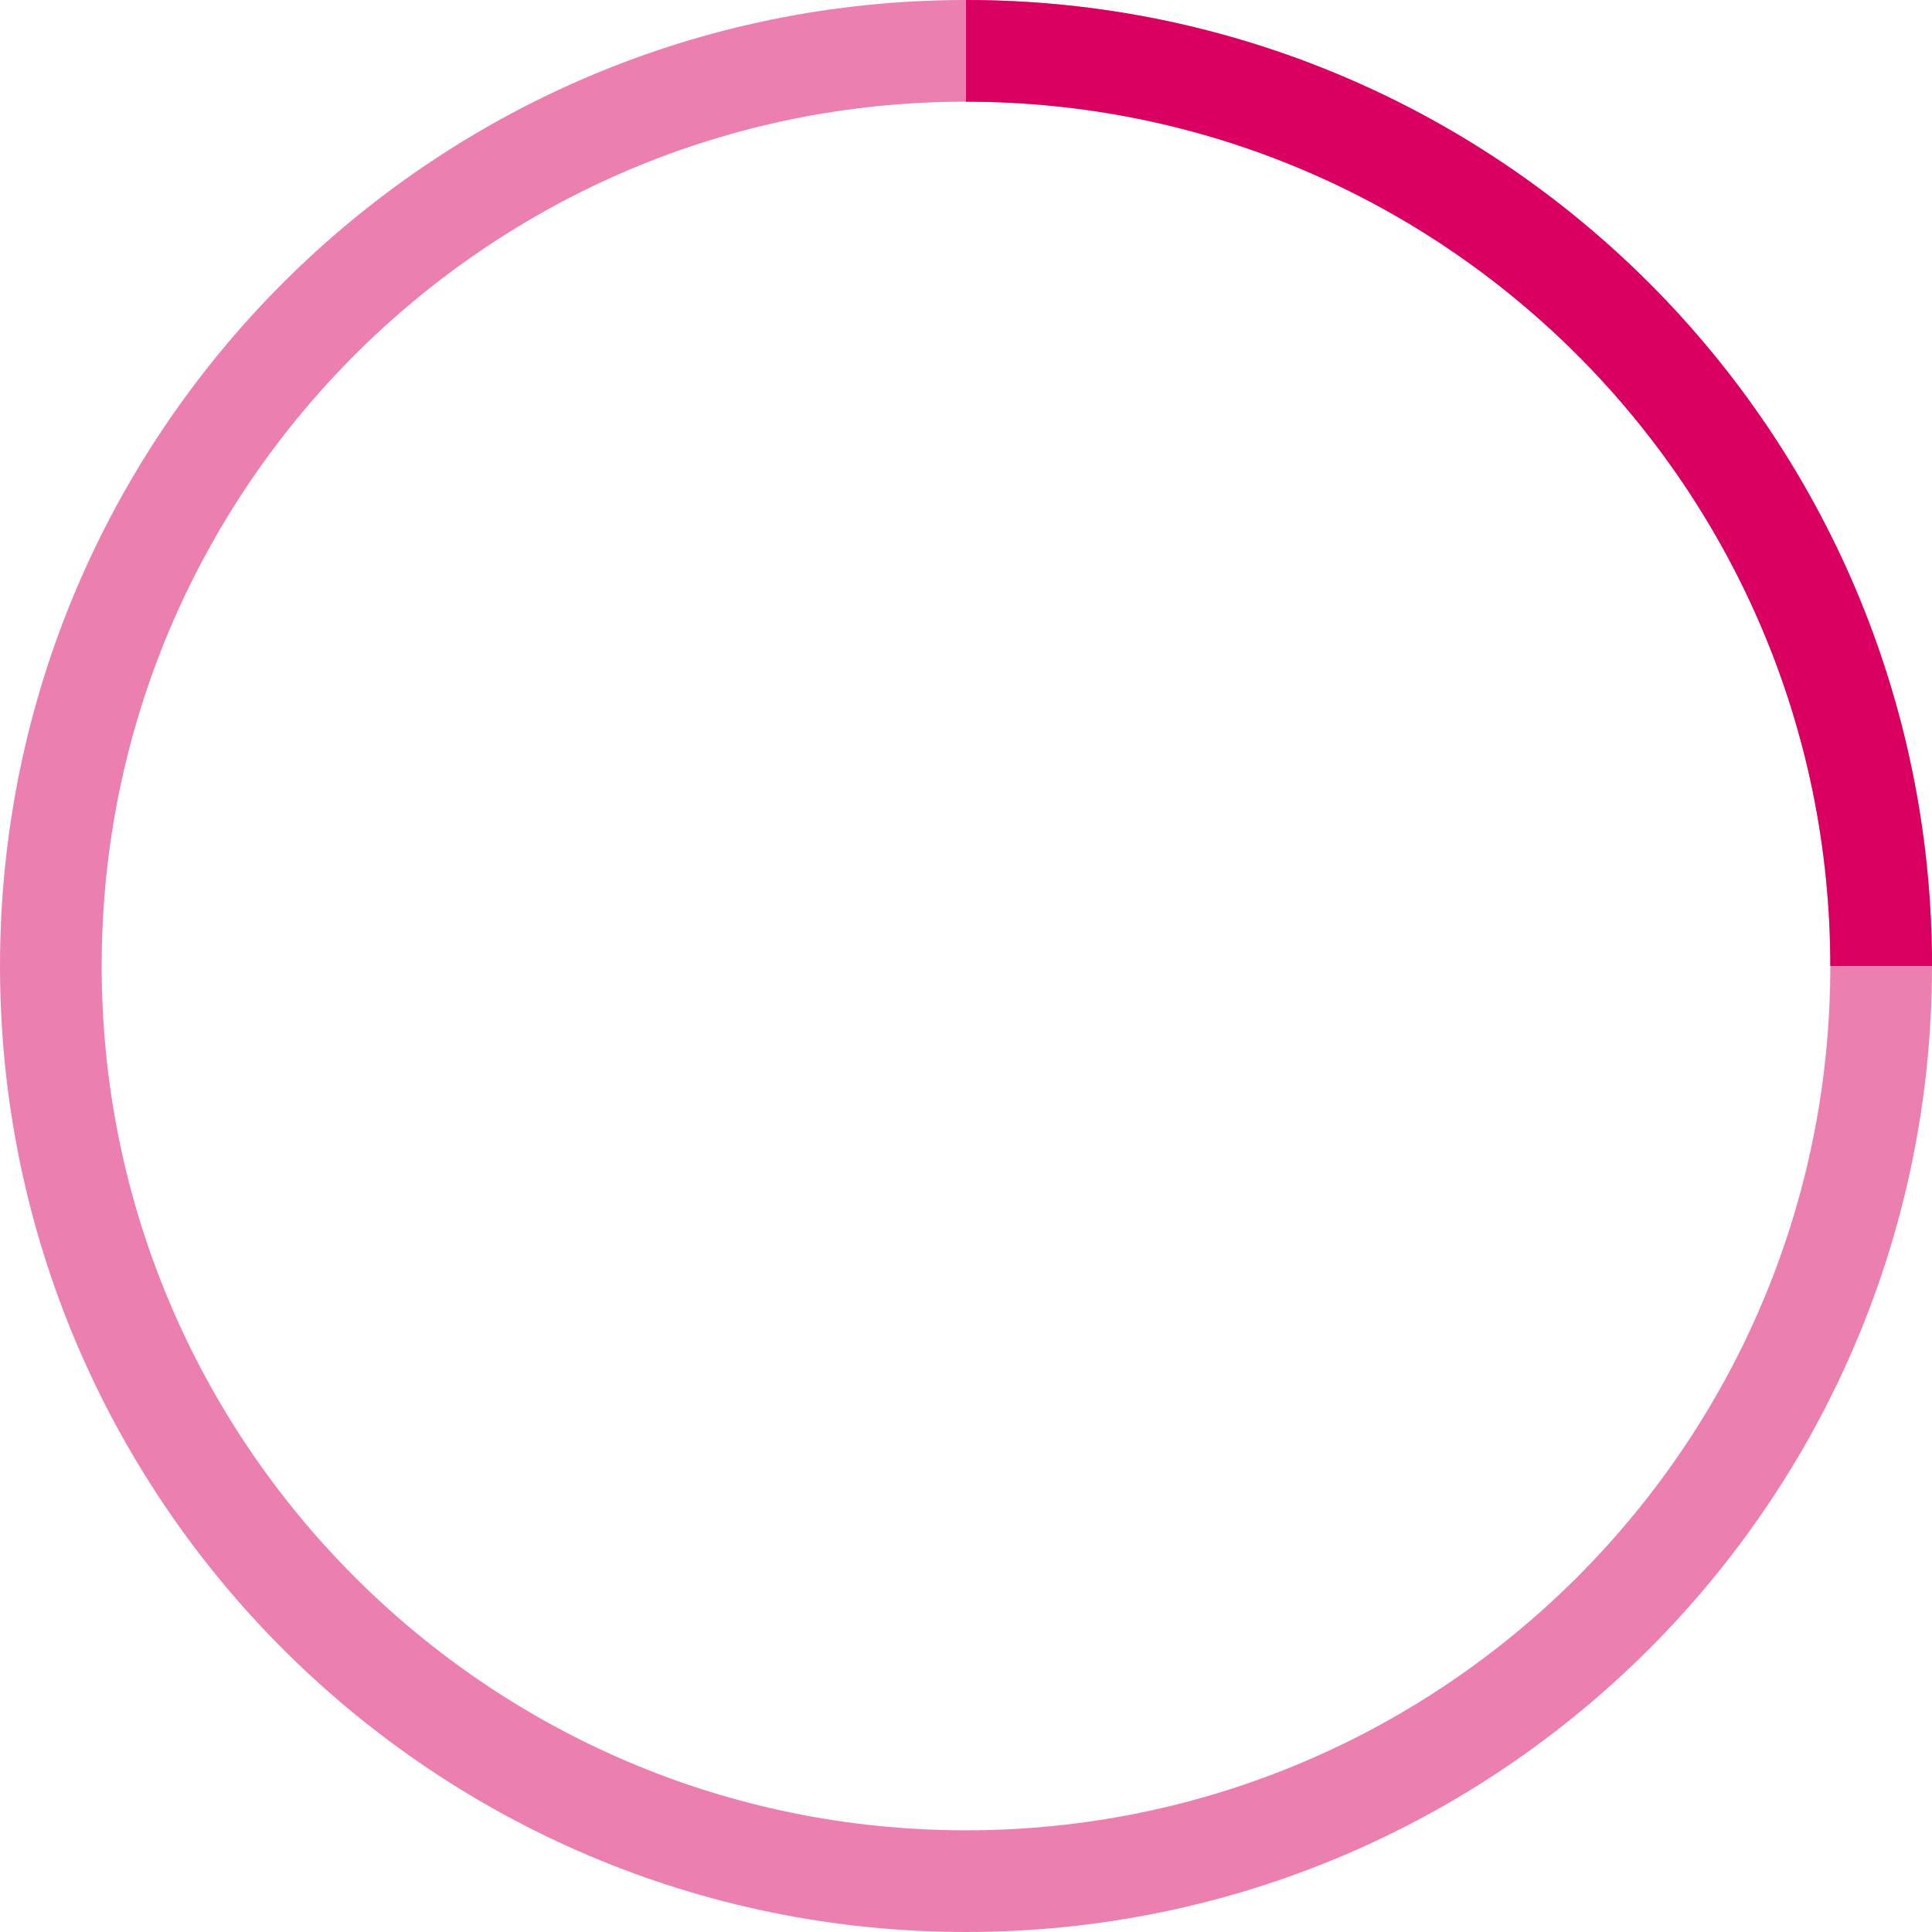
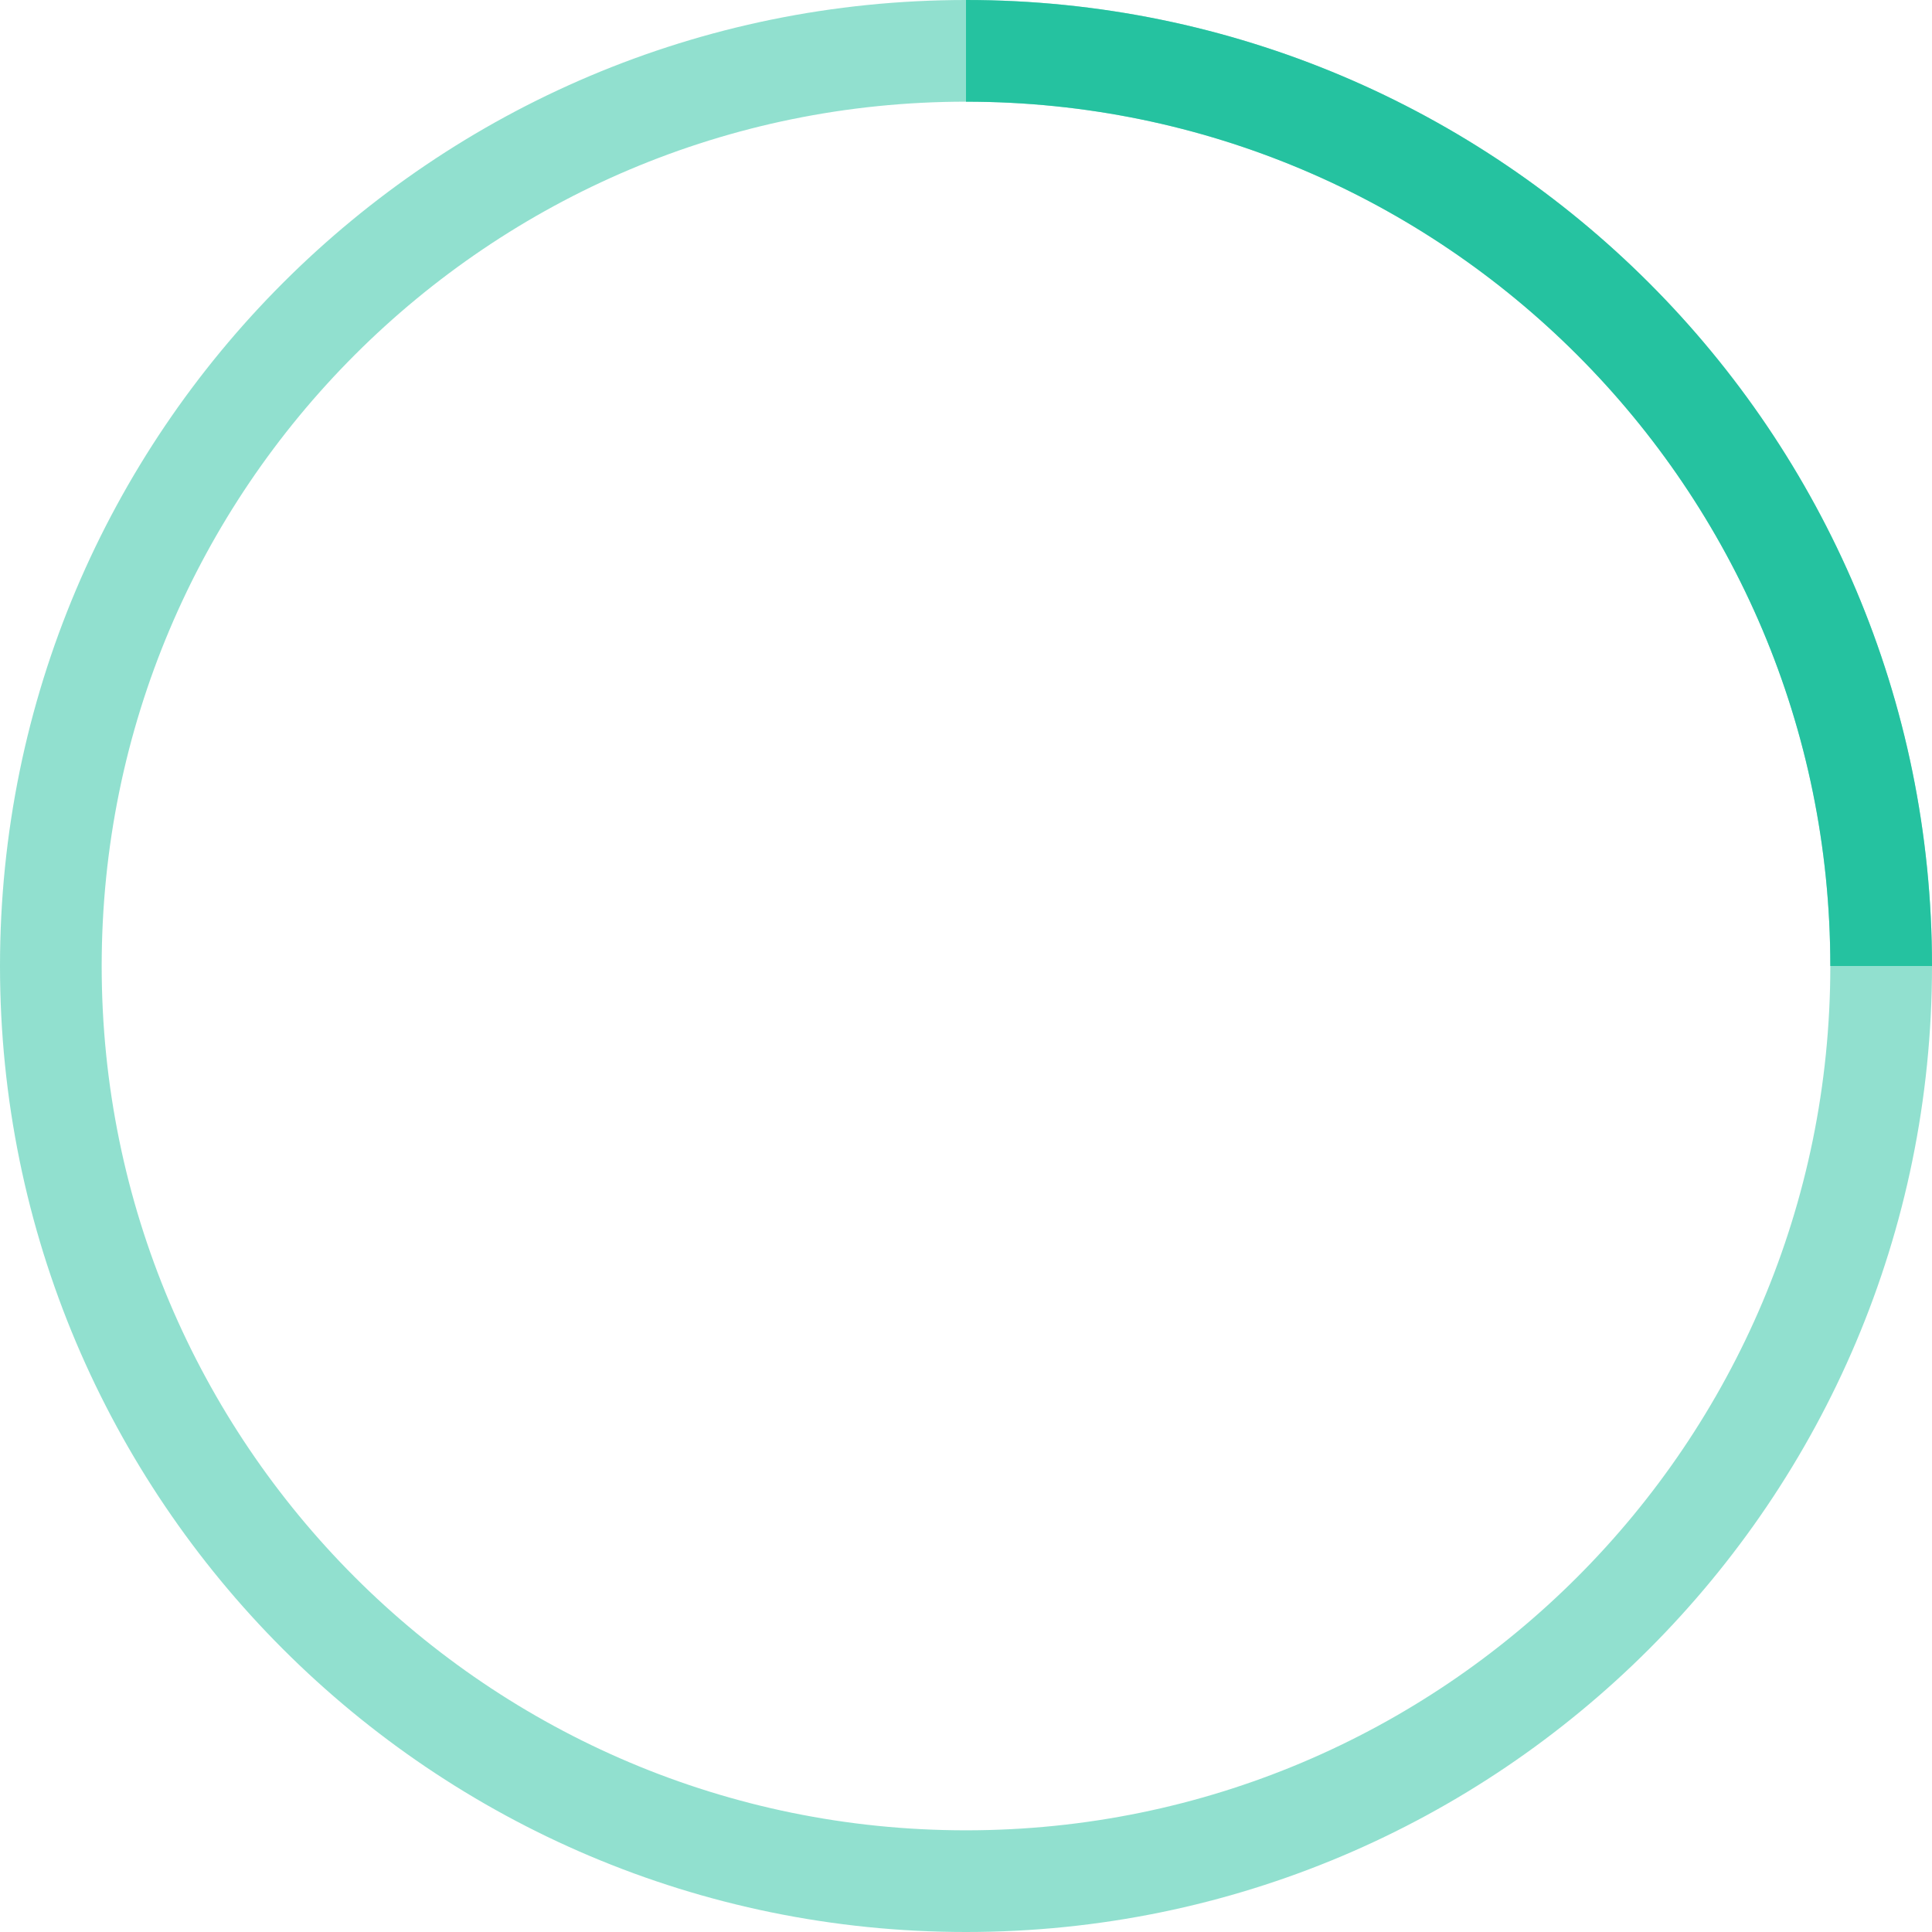
- <svg xmlns="http://www.w3.org/2000/svg" width="38" height="38" viewBox="0 0 38 38" stroke="#d90062">
+ <svg xmlns="http://www.w3.org/2000/svg" width="38" height="38" viewBox="0 0 38 38" stroke="#25C2A0">
  <g fill="none" fill-rule="evenodd">
    <g transform="translate(1 1)" stroke-width="2">
      <circle stroke-opacity=".5" cx="18" cy="18" r="18" />
      <path d="M36 18c0-9.94-8.06-18-18-18">
        <animateTransform attributeName="transform" type="rotate" from="0 18 18" to="360 18 18" dur="1s" repeatCount="indefinite" />
      </path>
    </g>
  </g>
</svg>
